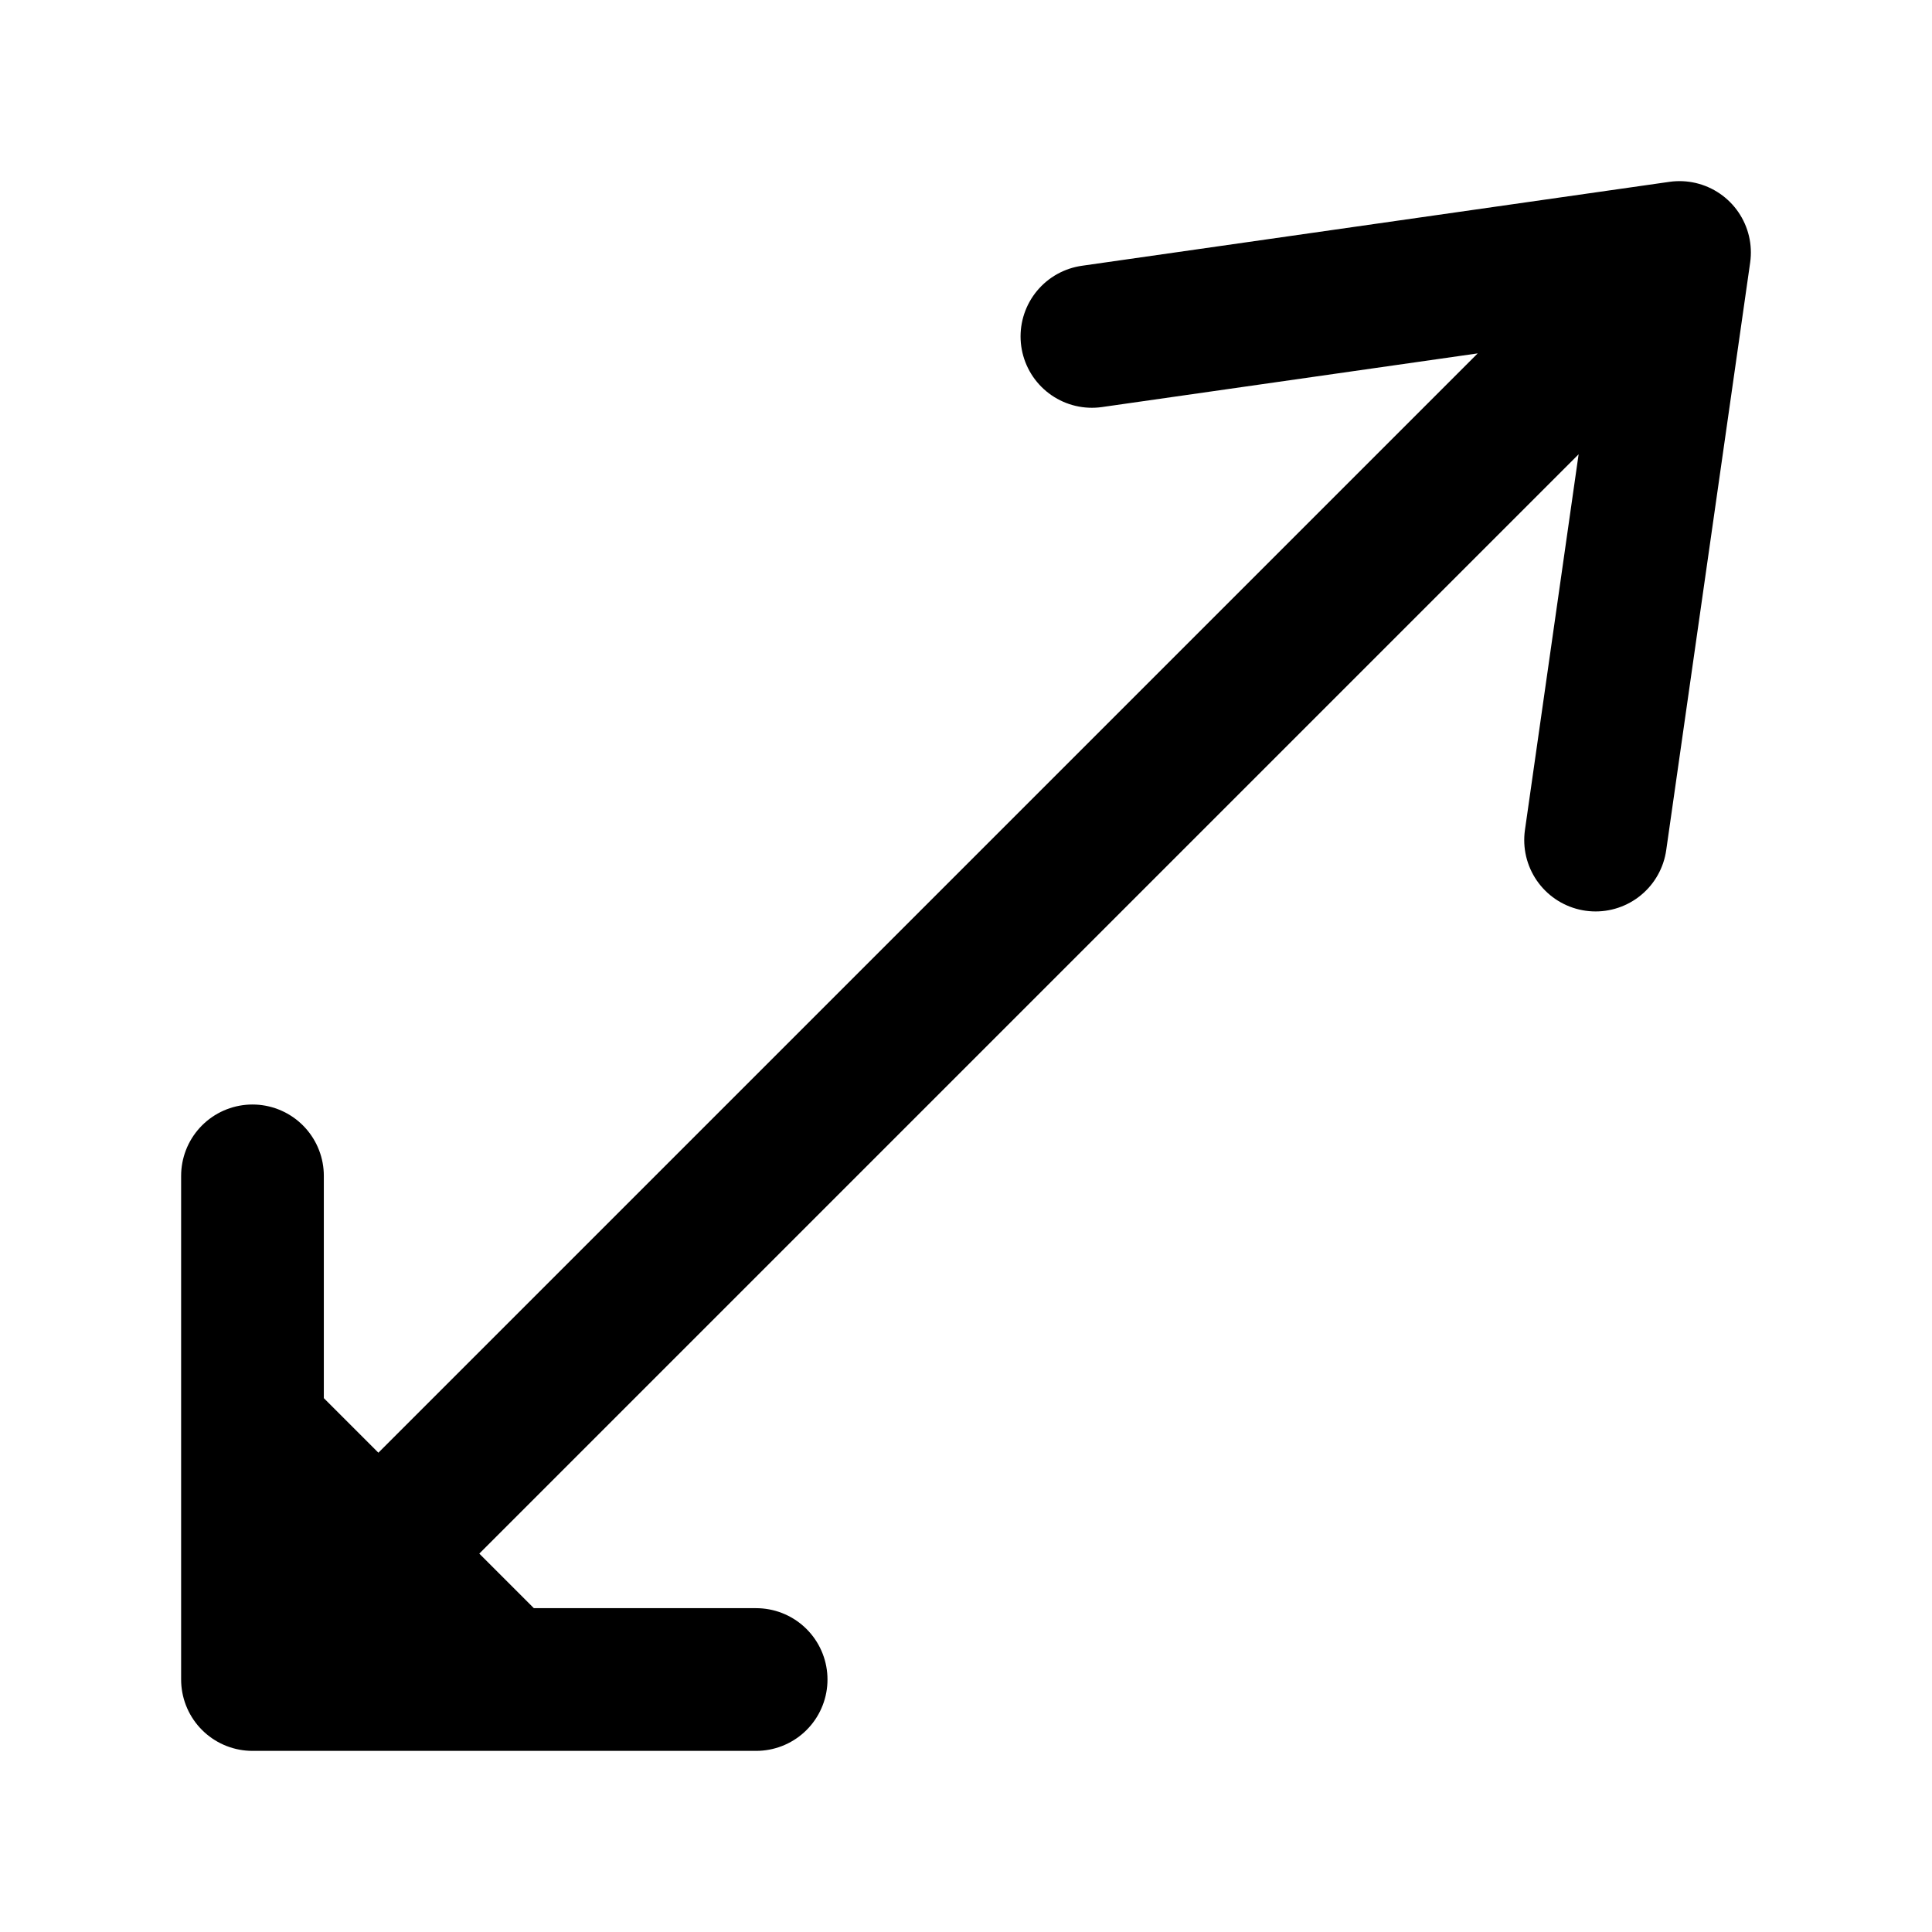
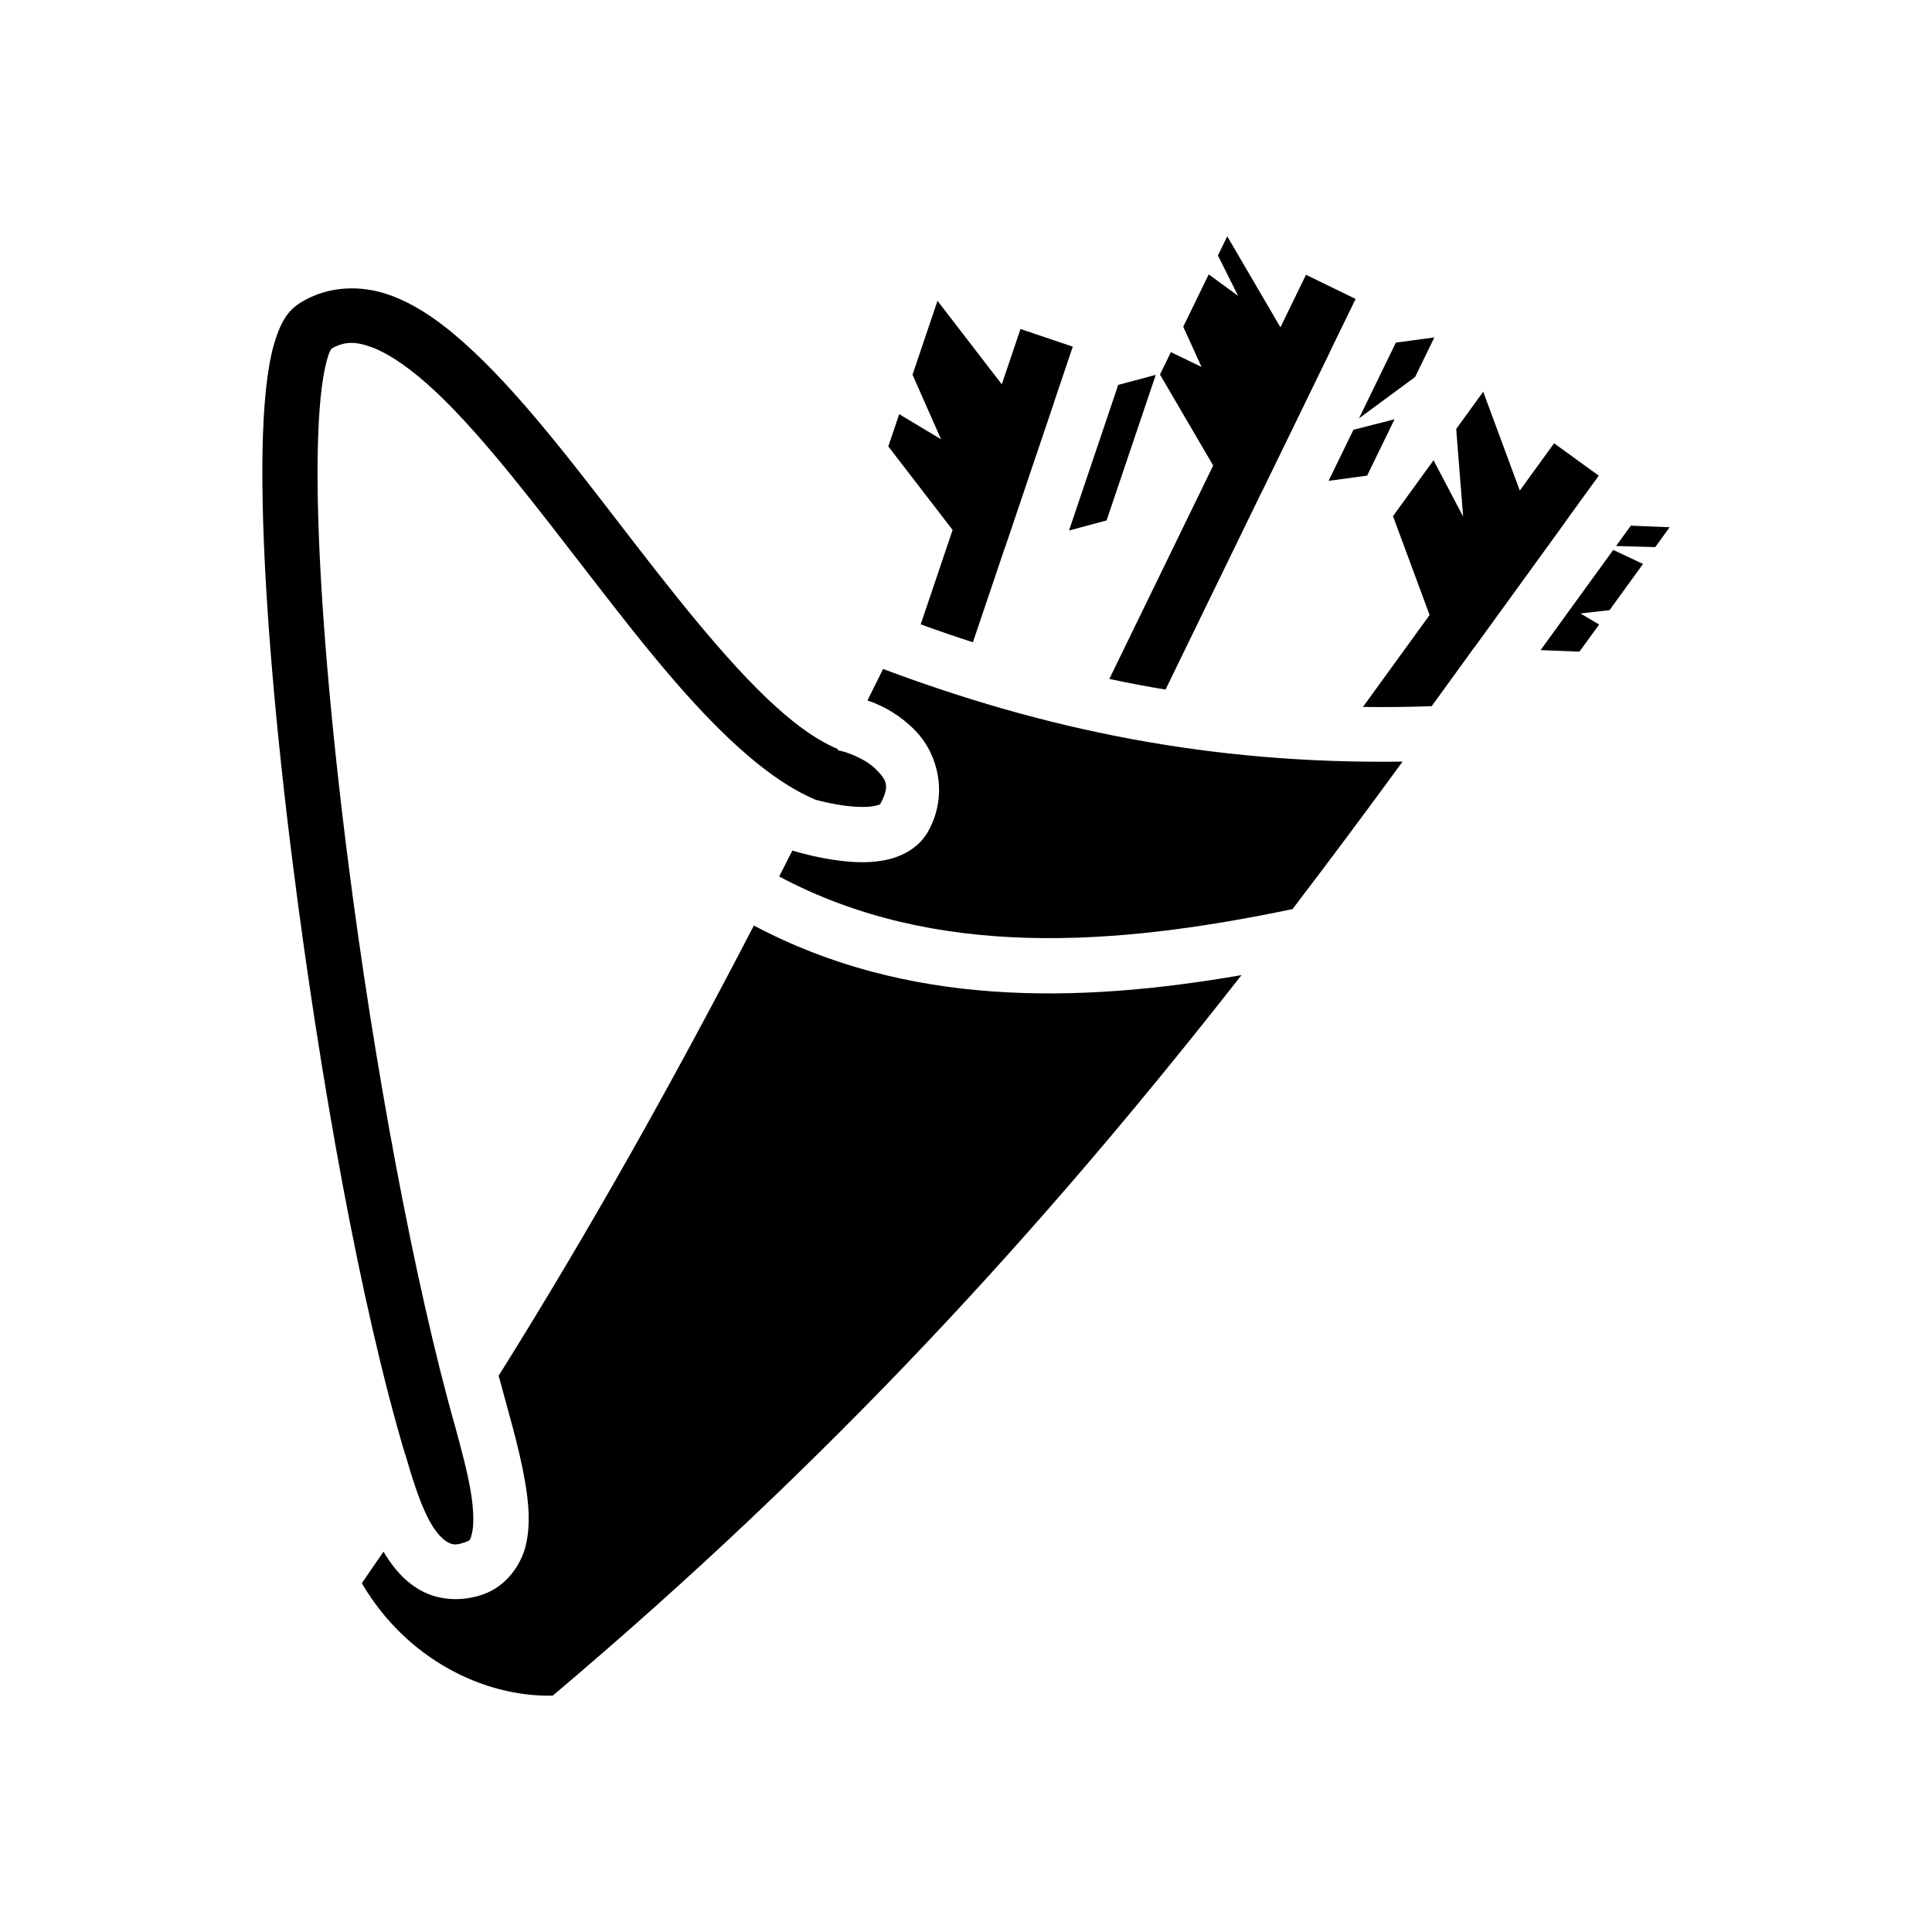
<svg xmlns="http://www.w3.org/2000/svg" id="equipo-municion" viewBox="0 0 24 24" width="24" height="24">
-   <g transform="translate(0.00802 -1.03476) scale(1.04278)">
-     <path d="M3 21 20 4m-7 1 7-1-1 7M3 15v6h6M3 18l3 3" fill="none" stroke="currentColor" stroke-width="1.7" stroke-linecap="round" stroke-linejoin="round" />
+   <g transform="translate(2.25 2.25) scale(0.03808594)">
+     <path fill="#000" d="M341.21 18.004l-3.04 6.248 6.585 13.173-9.588-7.005-8.31 17.076 5.96 13.107-9.99-4.824-3.554 7.3 17.35 29.683-33.874 69.606a416.538 416.538 0 0 0 18.326 3.477l31.722-65.19.04-.005 21.937-45.078-.04.006 8.346-17.153-16.184-7.875-8.338 17.133-17.348-29.682zM55.578 34.978c-.634.002-1.267.02-1.9.057-5.067.296-10.09 1.74-14.67 4.56-4.553 2.804-6.37 6.767-7.827 10.832-1.457 4.066-2.388 8.677-3.095 14.045-1.413 10.738-1.816 24.476-1.486 40.66.658 32.37 4.336 74.363 9.923 118.346 8.822 69.45 22.01 143.094 36.53 191.793l.054-.014c.545 1.88 1.134 3.9 1.77 5.962l.01.04c.362 1.148.725 2.282 1.087 3.398 1.698 5.15 3.677 10.255 5.957 13.908 1.857 2.973 3.763 4.76 5.17 5.465 1.405.703 2.444 1.013 5.48-.07 1.757-.626 1.752-.61 2.35-3.255.6-2.647.505-7.635-.522-13.617-1.064-6.19-2.98-13.38-5.028-20.86-13.193-46.49-26.532-118.342-35.002-185.017-5.53-43.537-9.145-85.127-9.783-116.443-.32-15.658.13-28.787 1.336-37.945.604-4.58 1.424-8.17 2.194-10.318.38-1.06.784-1.647.94-1.883 4.144-2.356 7.705-2.46 13.236-.394 5.81 2.17 13.136 7.287 20.948 14.655 15.623 14.735 33.2 37.99 51.013 61.012 17.813 23.023 35.792 45.84 54.308 60.533 5.98 4.747 12.075 8.698 18.43 11.374 2.59.674 5.962 1.44 9.43 1.905 3.61.482 7.23.544 9.443.148 1.64-.293 2.058-.586 2.116-.625 3.39-6.163 1.936-8.012-1.37-11.398-3.317-3.398-10.153-5.99-12.435-6.143l.03-.433c-4.388-1.84-9.276-4.82-14.453-8.928-15.74-12.492-33.554-34.564-51.26-57.45-17.705-22.884-35.368-46.557-52.9-63.09-8.766-8.268-17.5-14.873-26.996-18.42-4.154-1.554-8.585-2.4-13.022-2.388zm191.127 4.06L238.56 63.14l9.3 21.06-13.648-8.19-3.554 10.52 20.972 27.243-10.406 30.8c5.658 2.05 11.33 3.997 17.027 5.84l10.427-30.86.037-.01 16.05-47.495-.042.012 6.106-18.072-17.053-5.762-6.1 18.053-20.97-27.243zm162.064 11.94l-12.565 1.7-12.026 24.71 18.306-13.502 6.283-12.908zm-90.872 12.205L305.65 66.46l-16.045 47.495 12.248-3.278 16.045-47.494zm106.797 5.508l-8.807 12.15 2.262 28.574-9.654-18.375-13.225 18.24 11.938 32.24-21.738 29.987c7.335.094 14.8.016 22.416-.25l13.883-19.154.04.002 29.424-40.588-.04-.002 11.194-15.443-14.572-10.566-11.184 15.427-11.937-32.242zm-28.916 8.982l-13.41 3.433-8.103 16.65 12.564-1.7 8.95-18.383zm77.06 34.71l-4.803 6.625 12.77.366 4.702-6.487-12.67-.505zm-5.733 7.905l-23.69 32.68 12.668.507 6.422-8.857-6.08-3.598 9.475-1.087 10.926-15.072-9.72-4.573zm-238.152 38.83c-1.702 3.462-3.393 6.85-5.09 10.285 5.506 1.805 10.928 5.036 15.63 9.854 7.124 7.297 10.943 20.566 4.212 32.744-3.314 5.994-9.456 8.64-14.668 9.572-5.214.932-10.3.602-14.998-.025-6.17-.825-11.544-2.263-14.677-3.19-1.432 2.818-2.863 5.64-4.3 8.443 50.84 27.08 109.533 22.75 167.438 10.64 12.018-15.735 23.947-31.747 35.897-48.106-62.995.883-117.13-10.59-169.445-30.217zm-42.14 83.683c-25.922 49.92-52.78 98.18-83.245 146.836 2.912 10.984 6.645 23.148 8.578 34.405 1.223 7.123 1.856 13.942.338 20.64-1.518 6.7-6.486 13.604-13.86 16.234-6.776 2.417-13.994 2.012-19.59-.793-5.598-2.804-9.44-7.322-12.374-12.025-.223-.356-.433-.717-.647-1.078-2.342 3.425-4.683 6.85-7.072 10.287C73.4 482.04 98.747 494.51 121.21 493.98c90.72-76.612 159.746-152.114 224.65-235.01-53.372 9.265-109.005 10.413-159.044-16.17z" />
  </g>
</svg>
